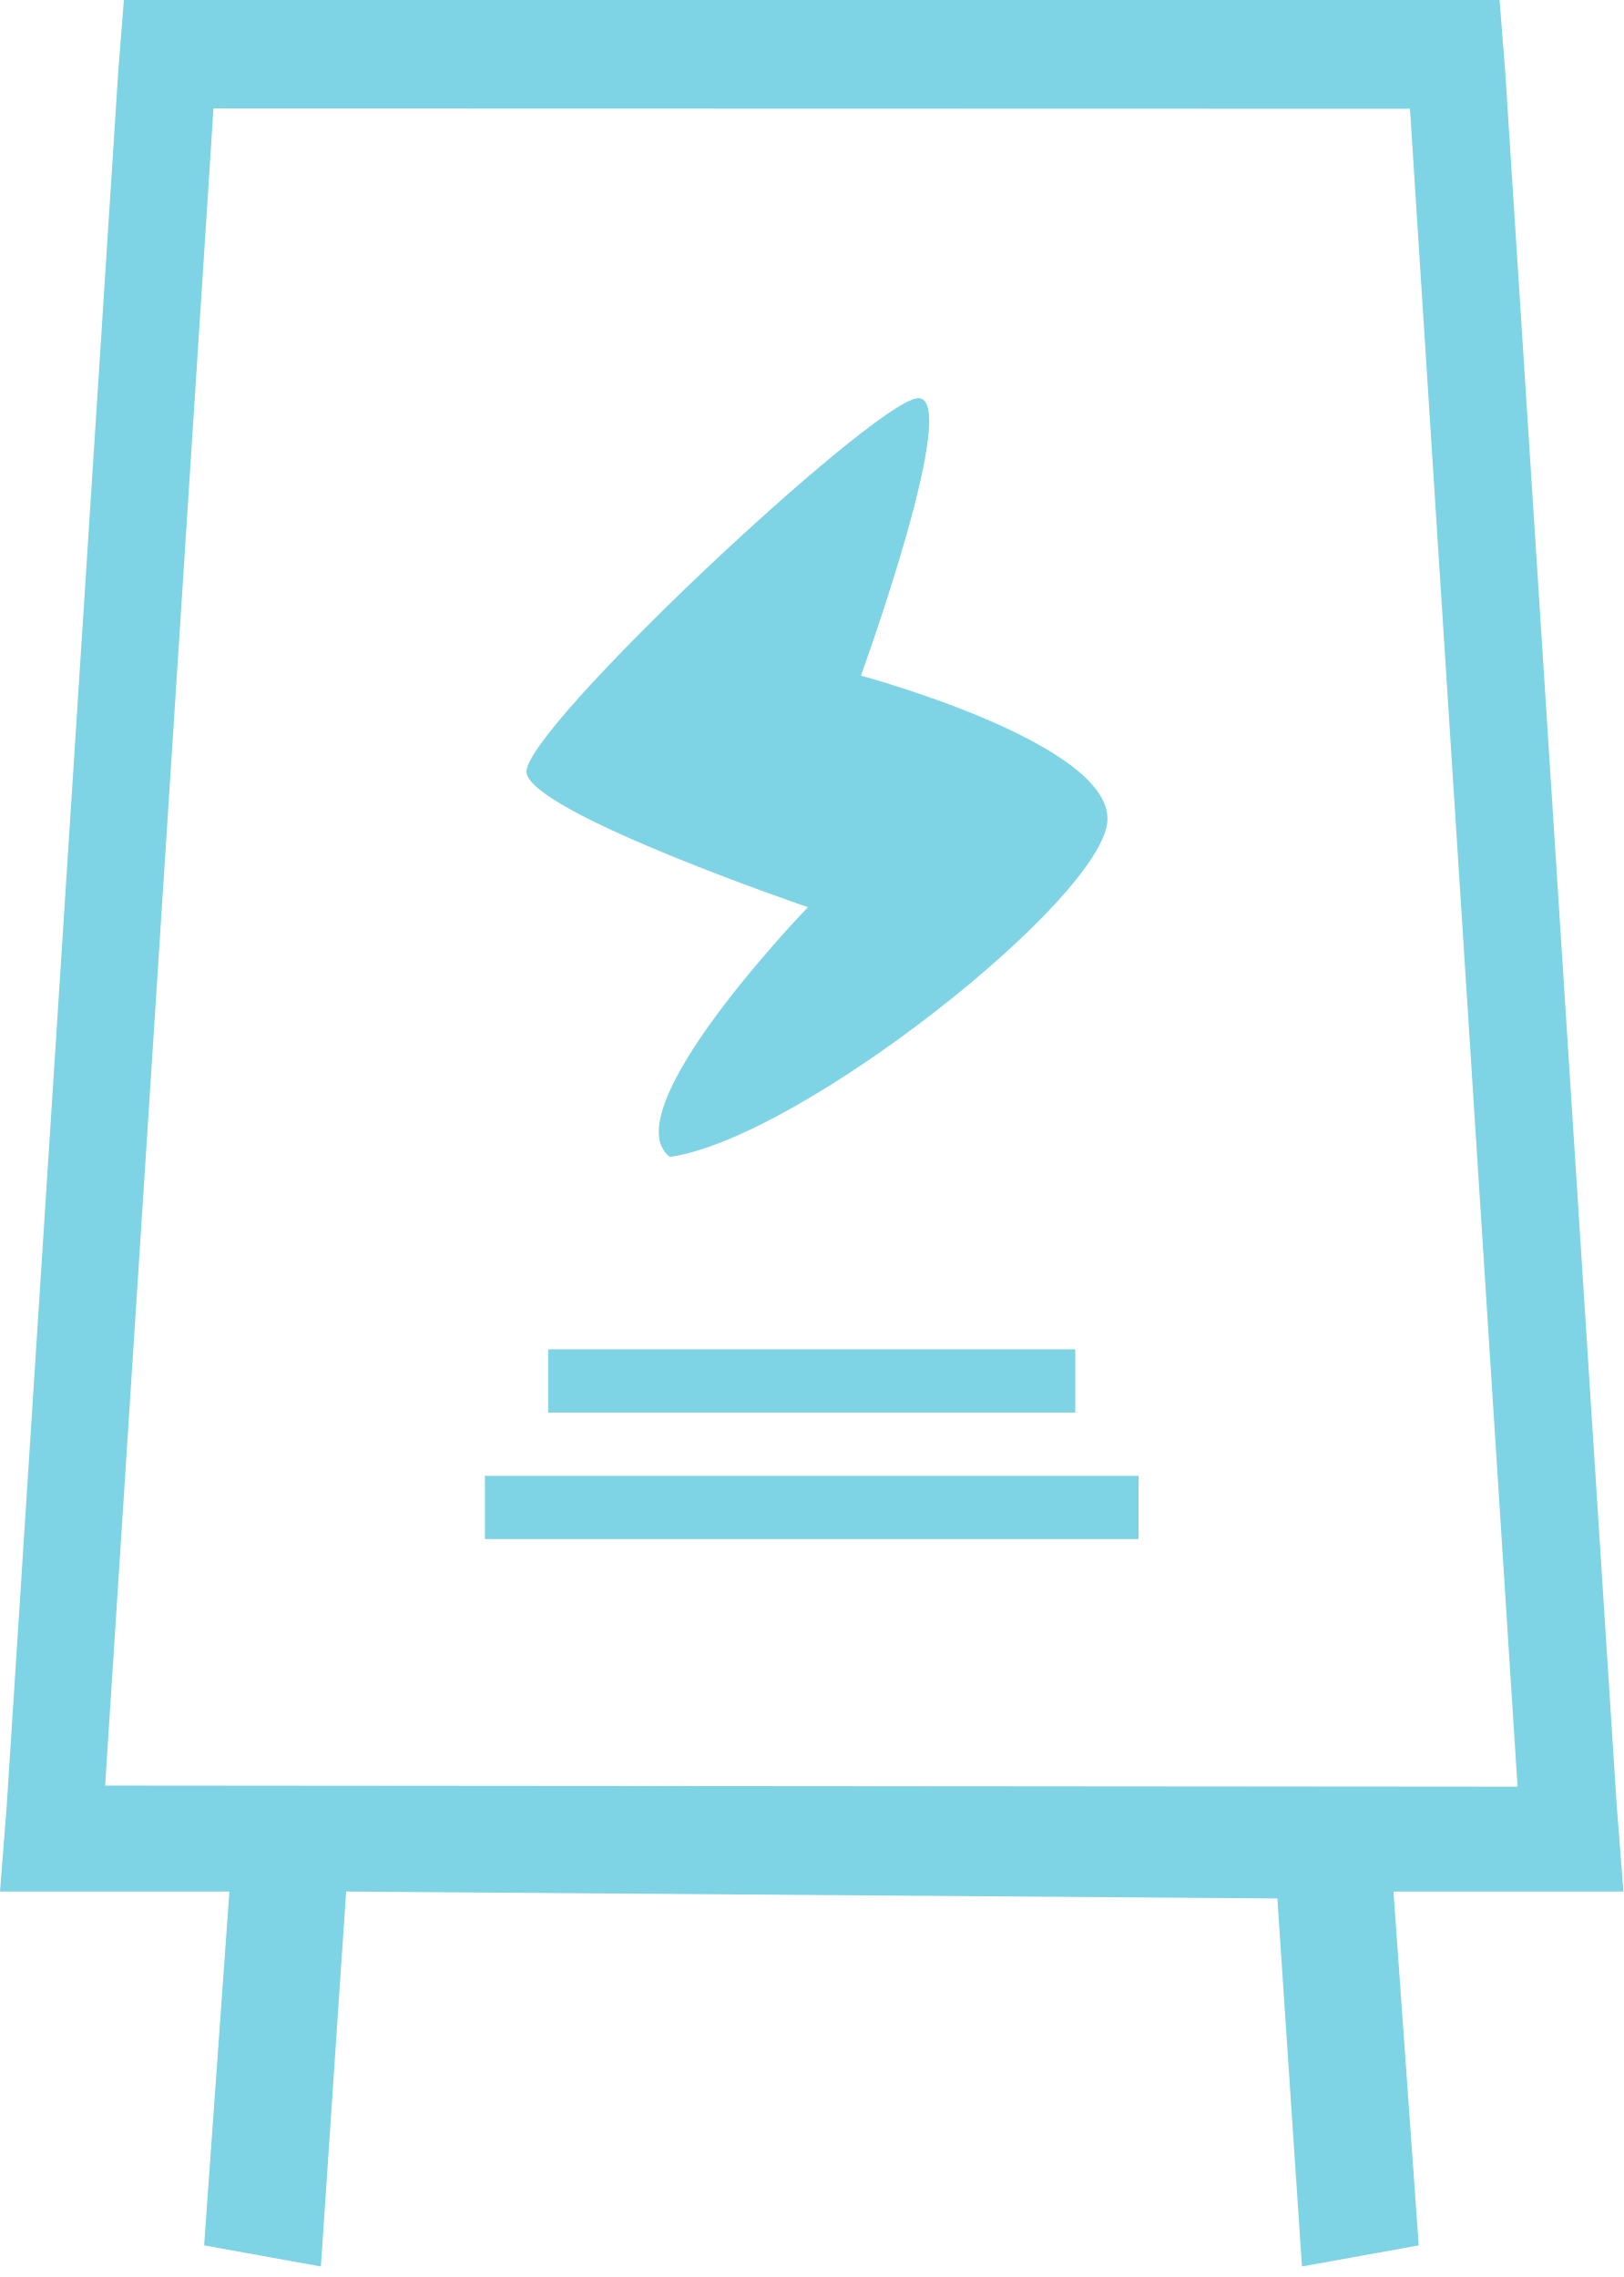
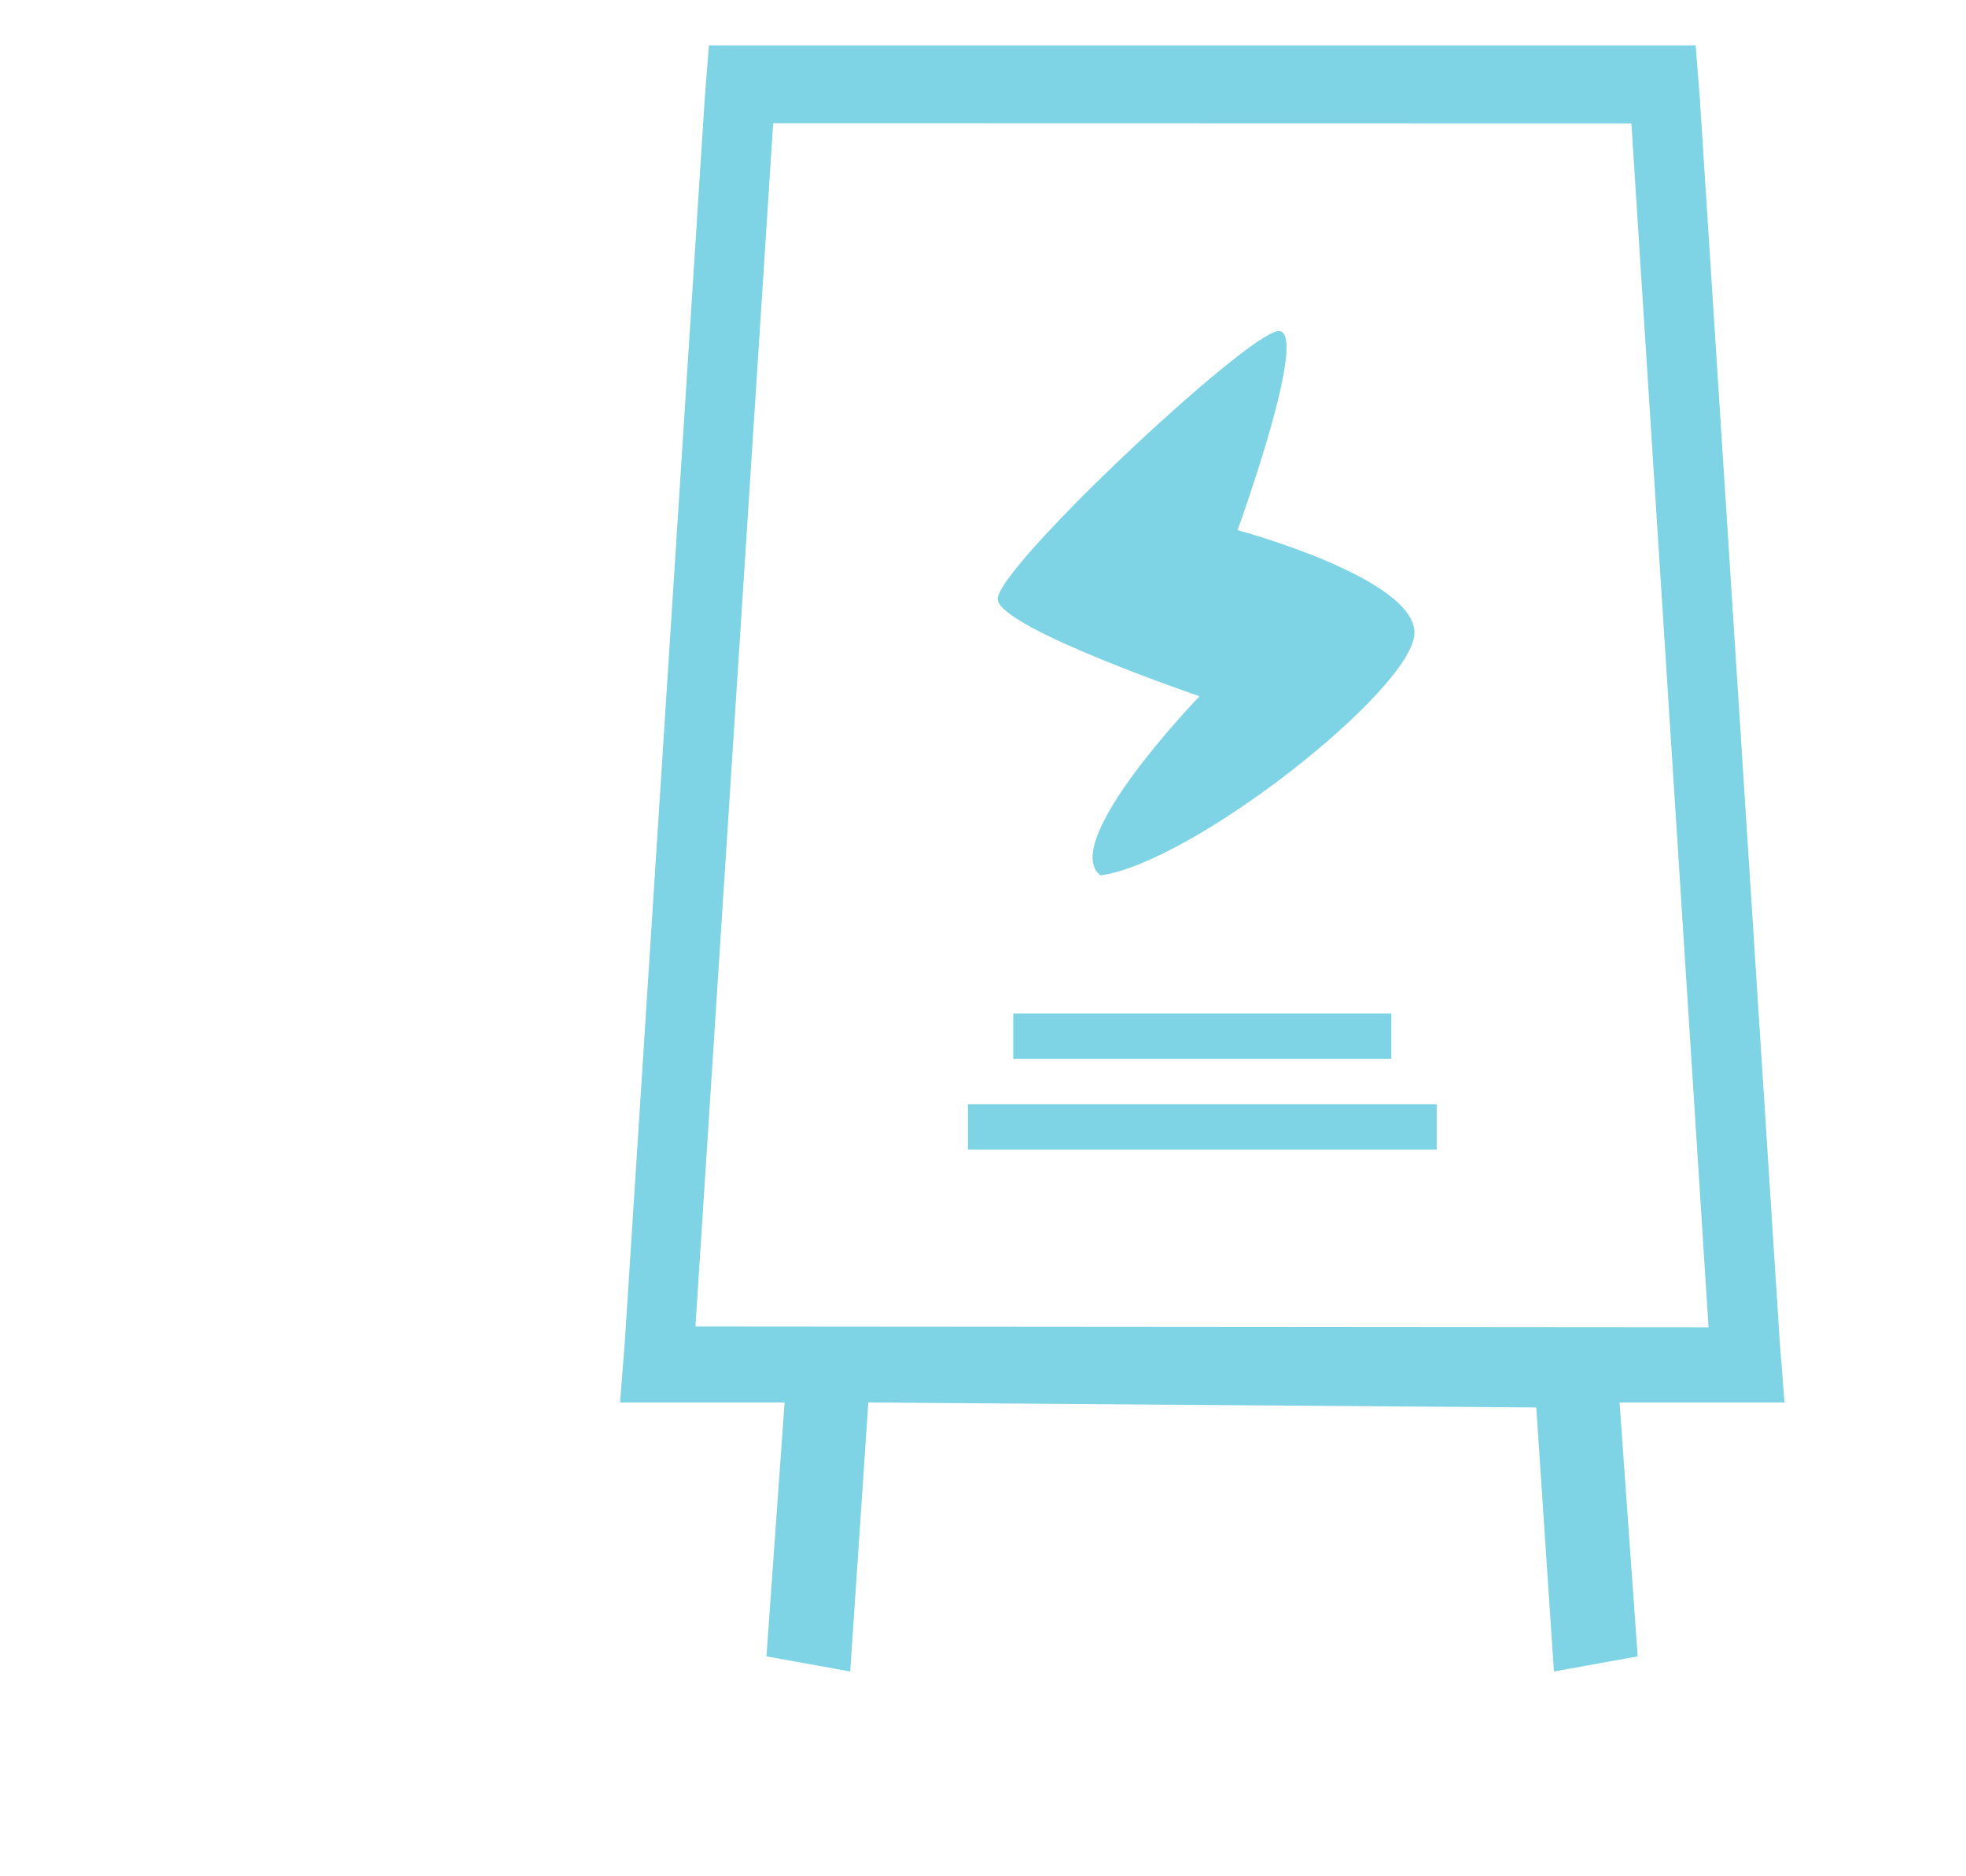
- <svg xmlns="http://www.w3.org/2000/svg" width="77px" height="108px" viewBox="0 0 77 108" version="1.1">
+ <svg xmlns="http://www.w3.org/2000/svg" width="130px" height="124px" viewBox="0 0 130 124" version="1.1">
  <description>Created with Sketch (http://www.bohemiancoding.com/sketch)</description>
  <defs />
  <g id="Introduction" stroke="none" stroke-width="1" fill="none" fill-rule="evenodd">
-     <g id="iPad" transform="translate(-1567, -6803)" fill="#7ED3E4">
+     <g id="iPad" transform="translate(-1526, -6800)" fill="#7ED3E4">
      <path d="M1571.125,6892.717 L1567,6892.717 L1567.316,6888.695 L1572.605,6806.449 L1572.876,6803 L1576.413,6803 L1634.587,6803 L1638.124,6803 L1638.395,6806.449 L1643.684,6888.695 L1644,6892.717 L1639.875,6892.717 L1633.092,6892.717 L1634.29,6909.5 L1628.752,6910.5 L1627.584,6893.046 L1583.417,6892.717 L1582.219,6910.5 L1576.681,6909.5 L1577.88,6892.717 L1571.125,6892.717 Z M1633.875,6808.159 L1577.125,6808.145 L1571.986,6887.692 L1638.977,6887.744 L1633.875,6808.159 Z M1598.767,6857.874 C1604.957,6857.004 1619.344,6845.593 1619.525,6841.913 C1619.706,6838.234 1607.833,6835.047 1607.833,6835.047 C1607.833,6835.047 1612.724,6821.578 1610.484,6821.893 C1608.245,6822.208 1591.703,6837.73 1591.973,6839.651 C1592.243,6841.572 1605.32,6846.028 1605.32,6846.028 C1605.32,6846.028 1595.976,6855.689 1598.767,6857.874 Z M1618,6870 L1618,6867 L1593,6867 L1593,6870 L1618,6870 Z M1621,6876 L1621,6873 L1590,6873 L1590,6876 L1621,6876 Z" id="Rectangle-81" />
    </g>
  </g>
</svg>
